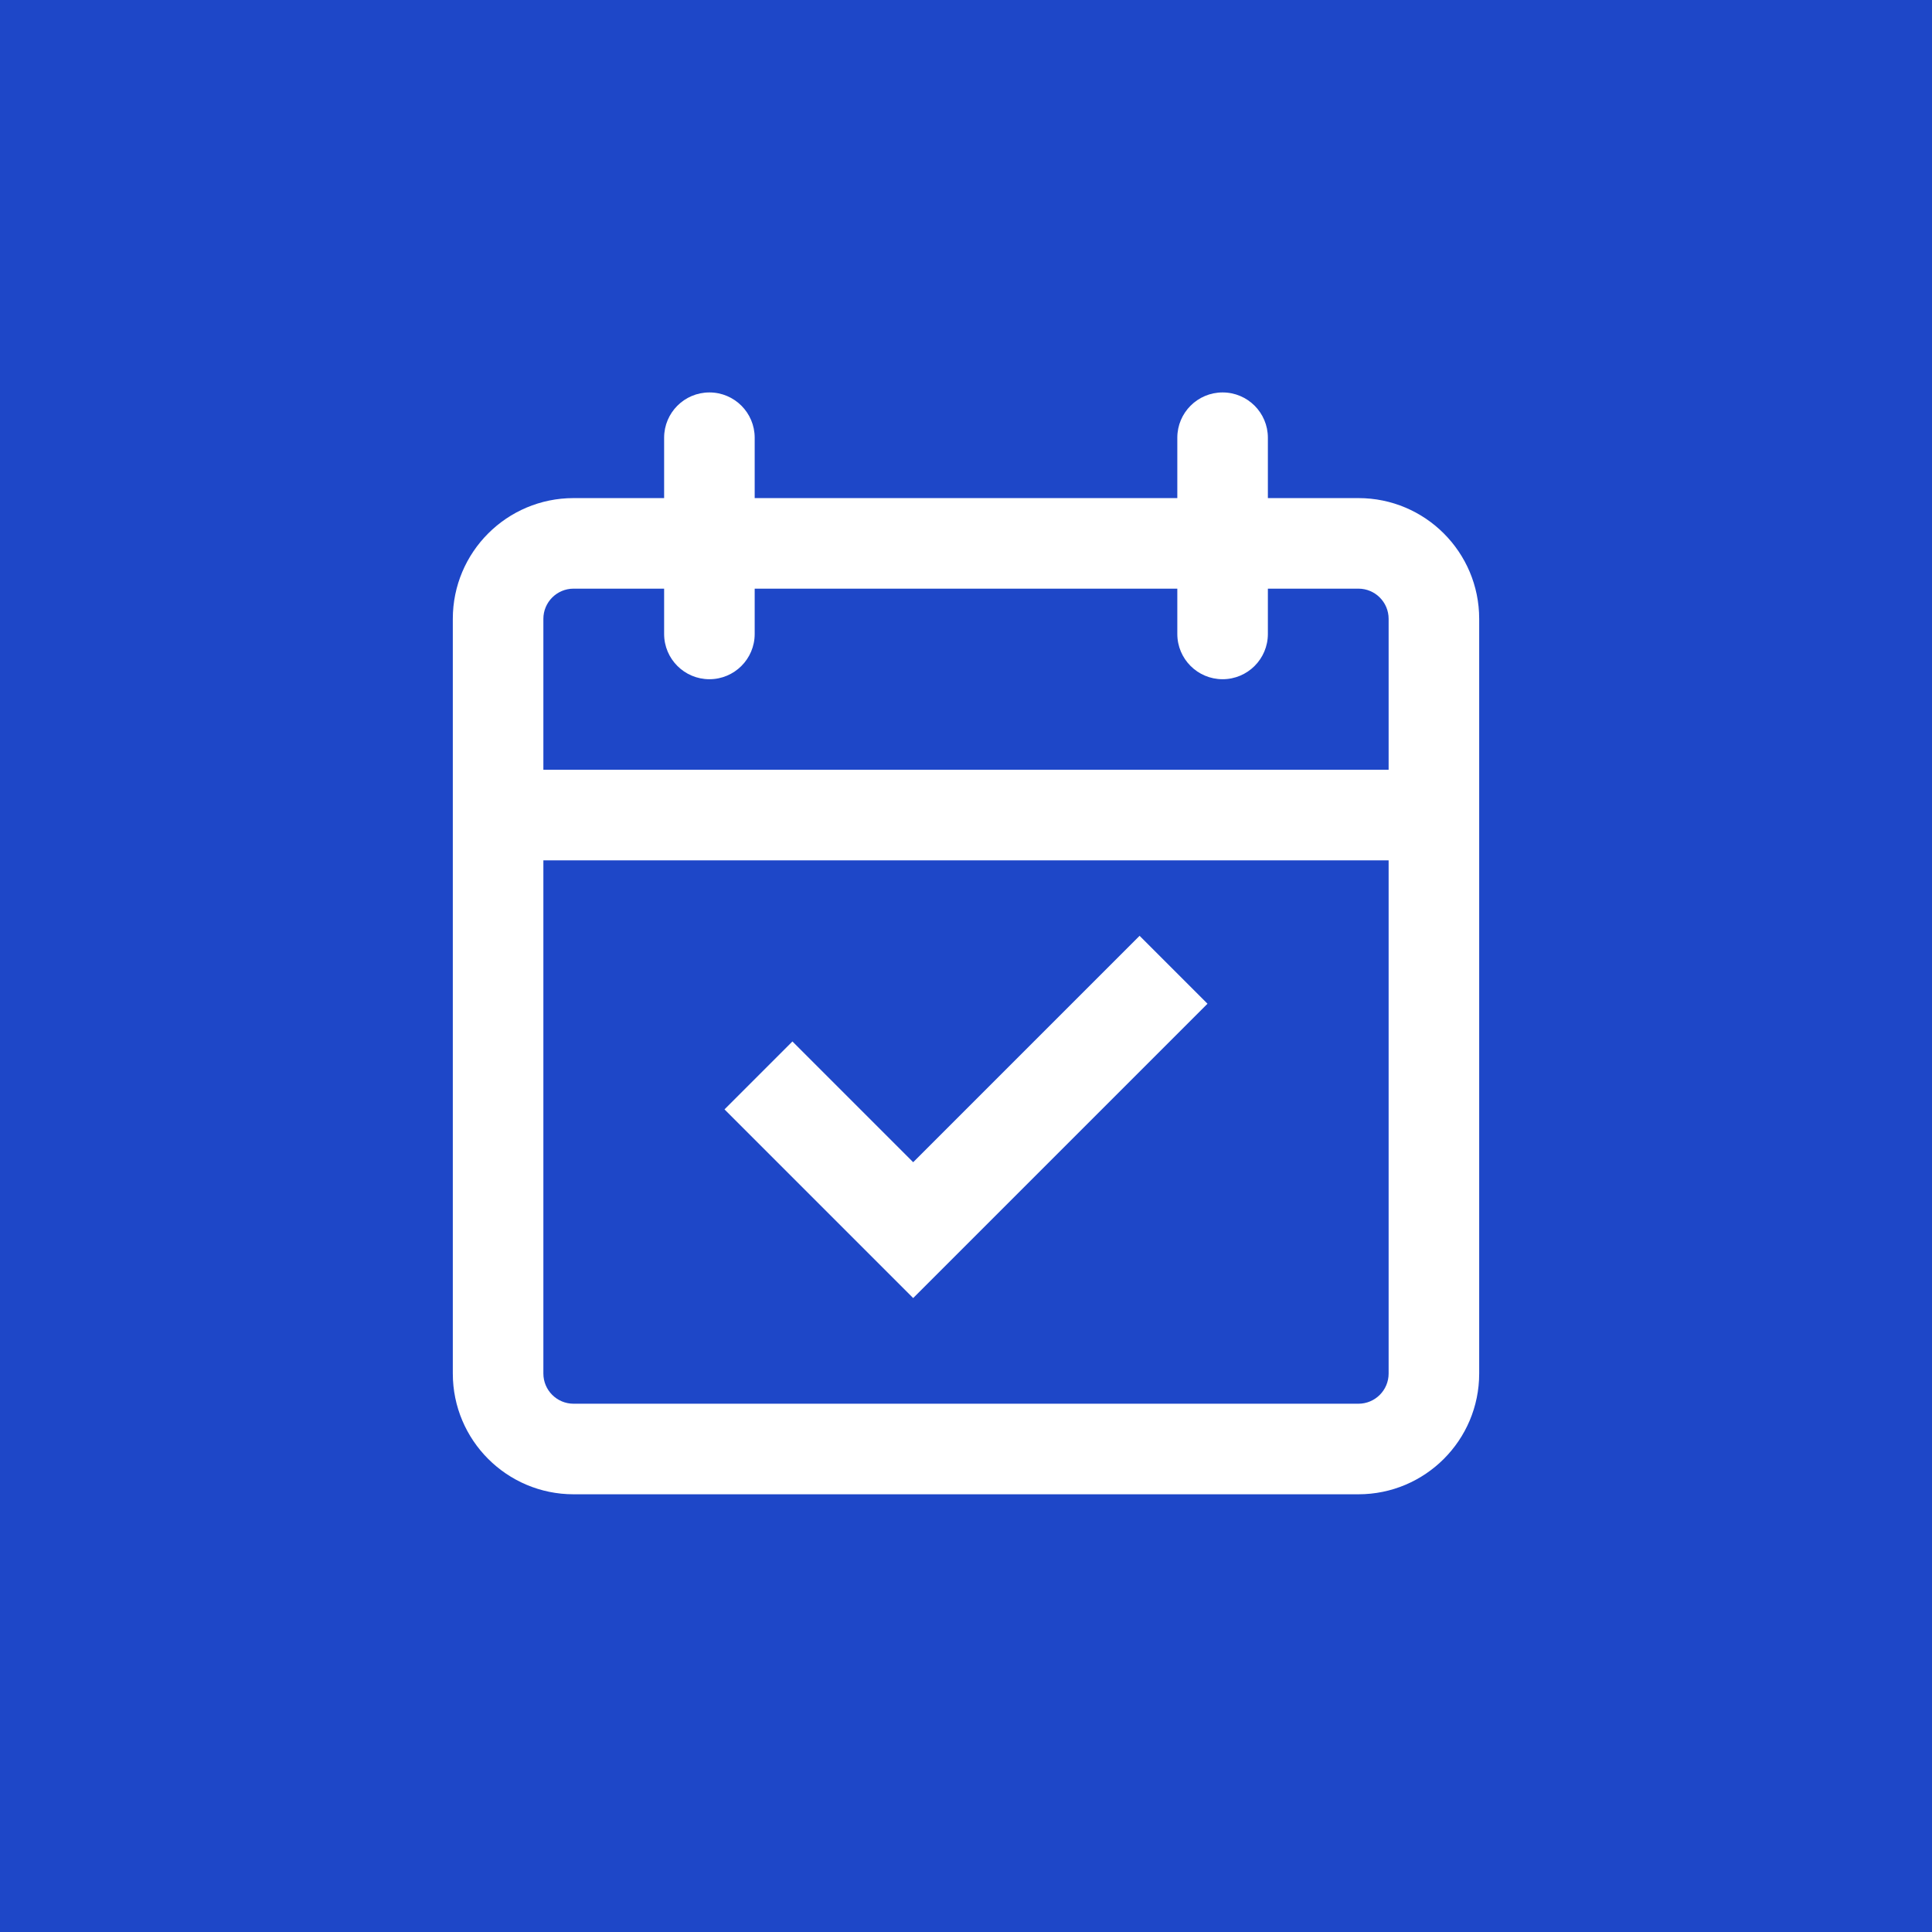
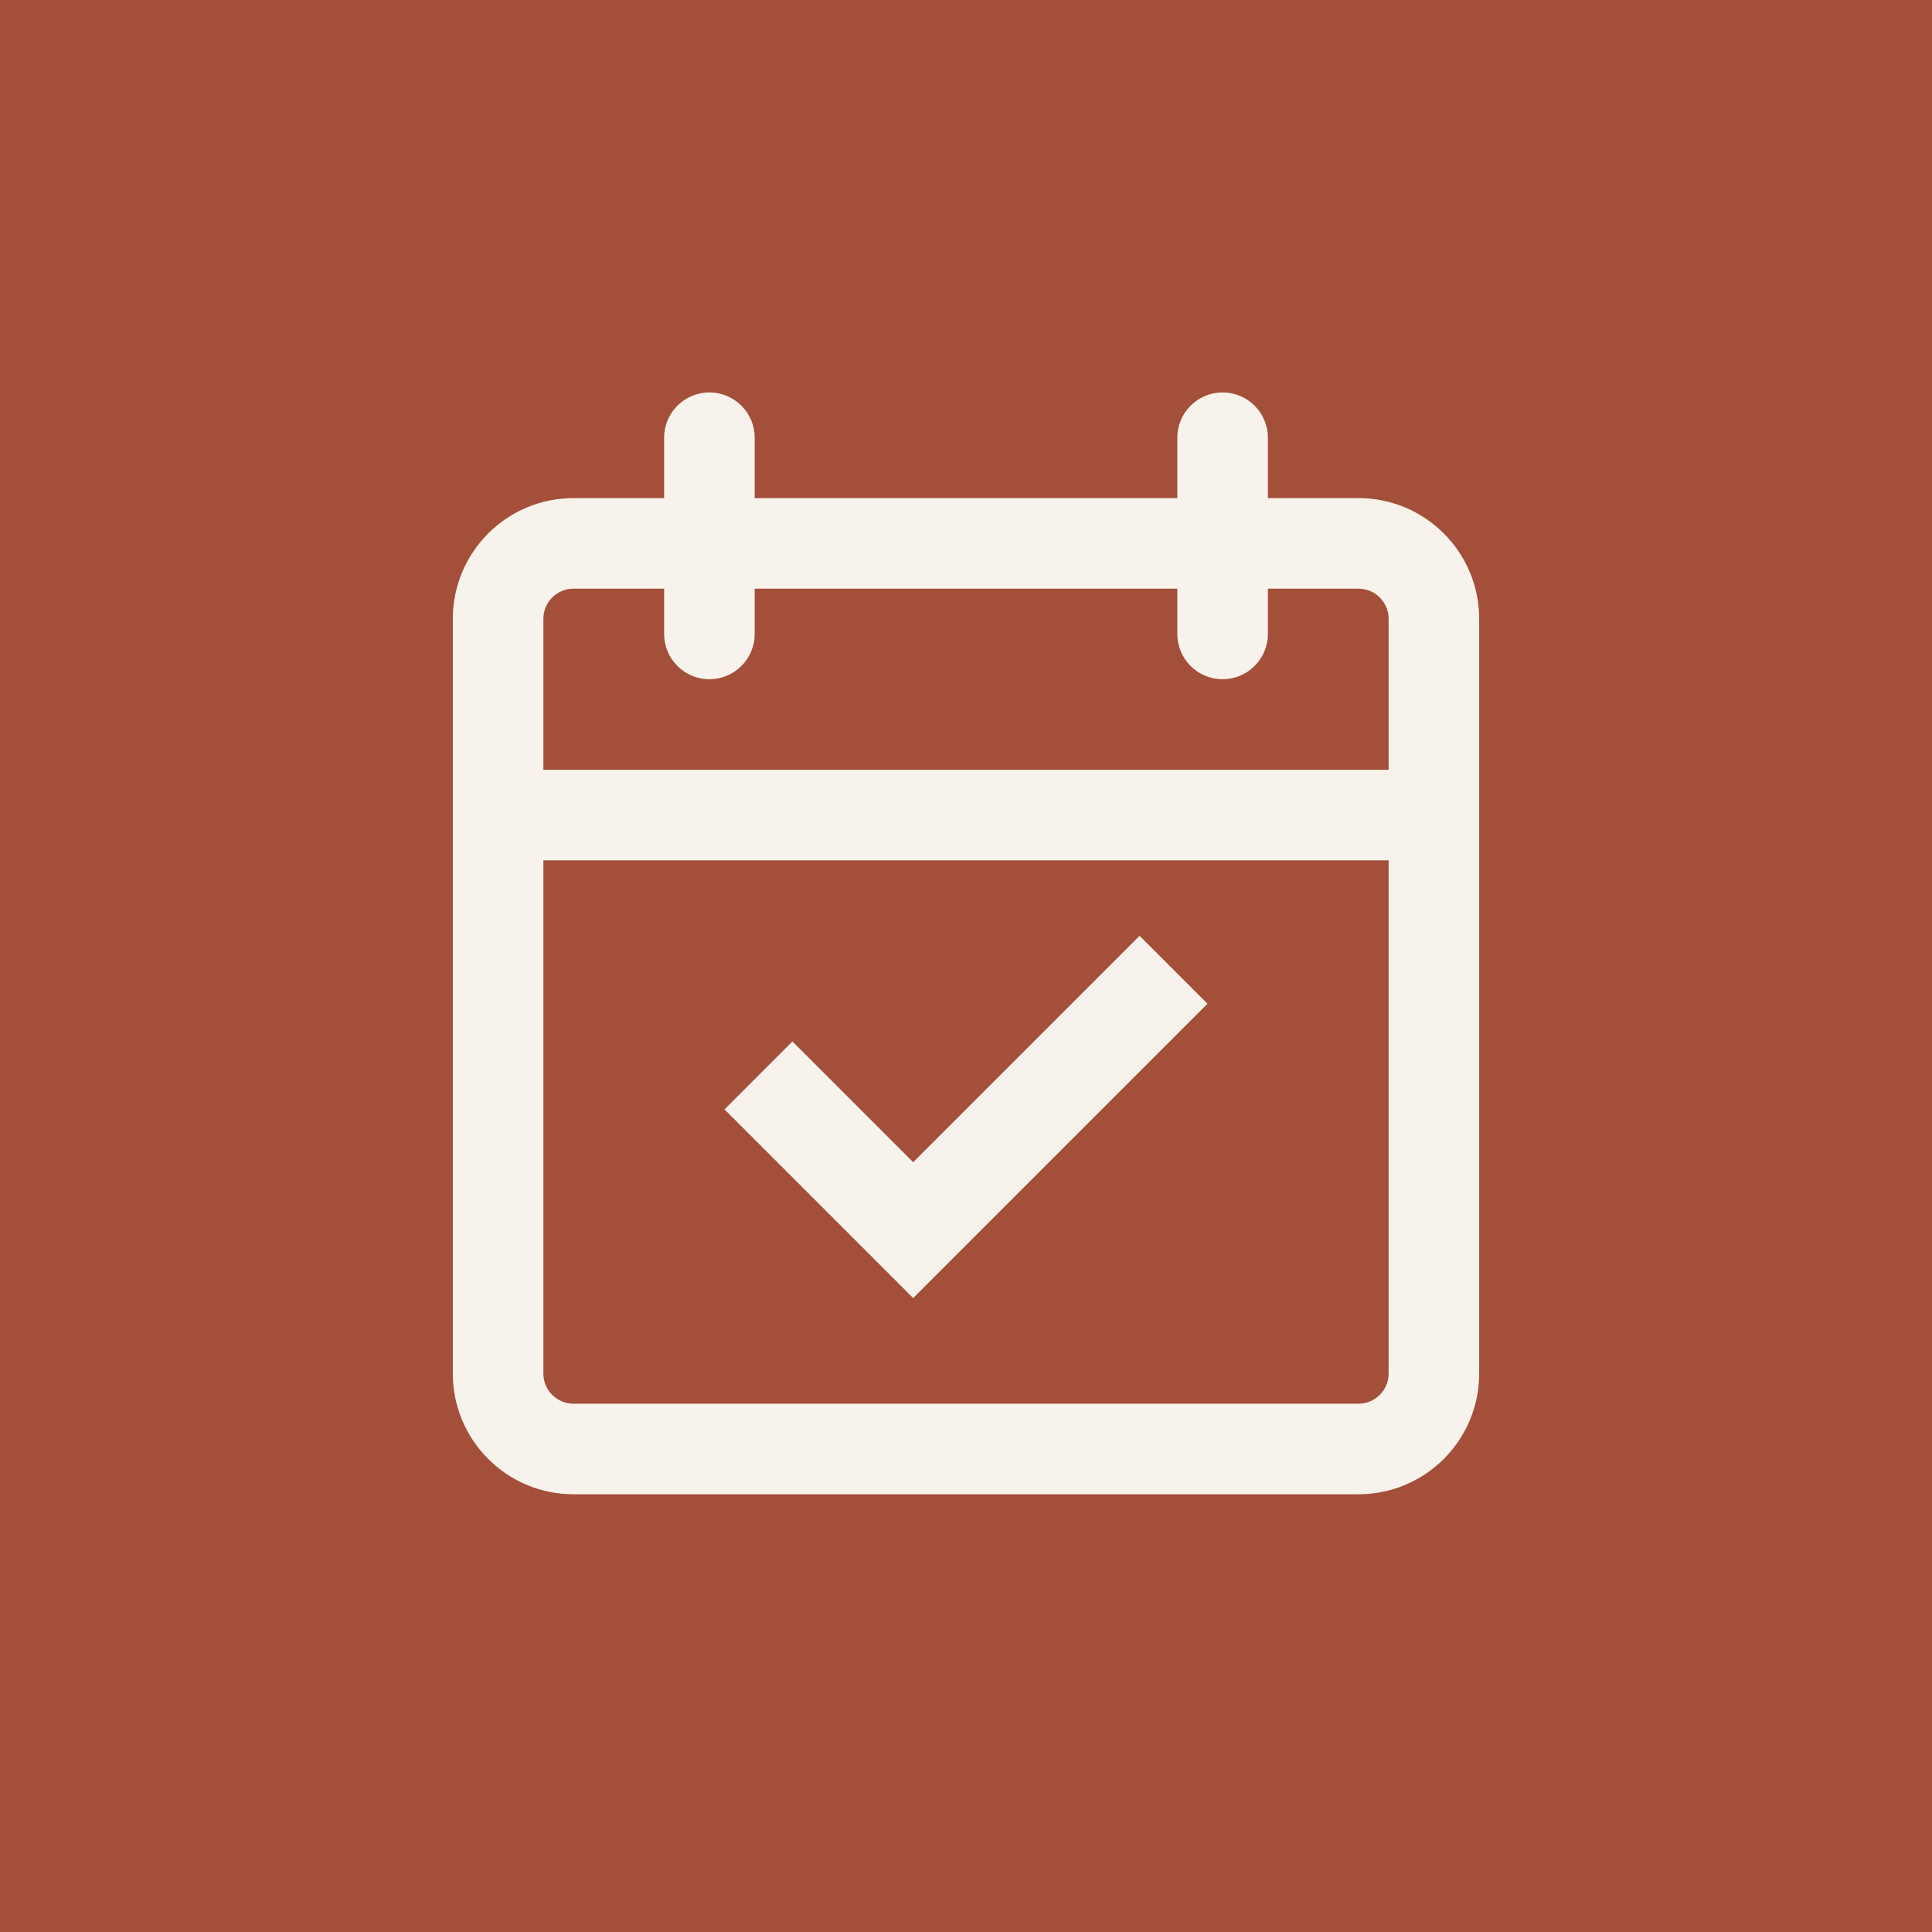
<svg xmlns="http://www.w3.org/2000/svg" viewBox="0 0 512 512">
-   <rect width="512" height="512" fill="#1e47c8" />
-   <rect x="120" y="132" width="272" height="264" rx="32" fill="#ffffff" />
-   <rect x="144" y="156" width="224" height="216" rx="8" fill="#1e47c8" />
-   <rect x="176" y="104" width="24" height="76" rx="12" fill="#ffffff" />
-   <rect x="312" y="104" width="24" height="76" rx="12" fill="#ffffff" />
-   <rect x="140" y="204" width="232" height="24" rx="0" fill="#ffffff" />
-   <polygon points="192,294 210,276 242,308 302,248 320,266 242,344" fill="#ffffff" />
+   <rect width="512" height="512" fill="#a34f39" />
+   <rect x="120" y="132" width="272" height="264" rx="32" fill="#f7f3ec" />
+   <rect x="144" y="156" width="224" height="216" rx="8" fill="#a34f39" />
+   <rect x="176" y="104" width="24" height="76" rx="12" fill="#f7f3ec" />
+   <rect x="312" y="104" width="24" height="76" rx="12" fill="#f7f3ec" />
+   <rect x="140" y="204" width="232" height="24" rx="0" fill="#f7f3ec" />
+   <polygon points="192,294 210,276 242,308 302,248 320,266 242,344" fill="#f7f3ec" />
</svg>
